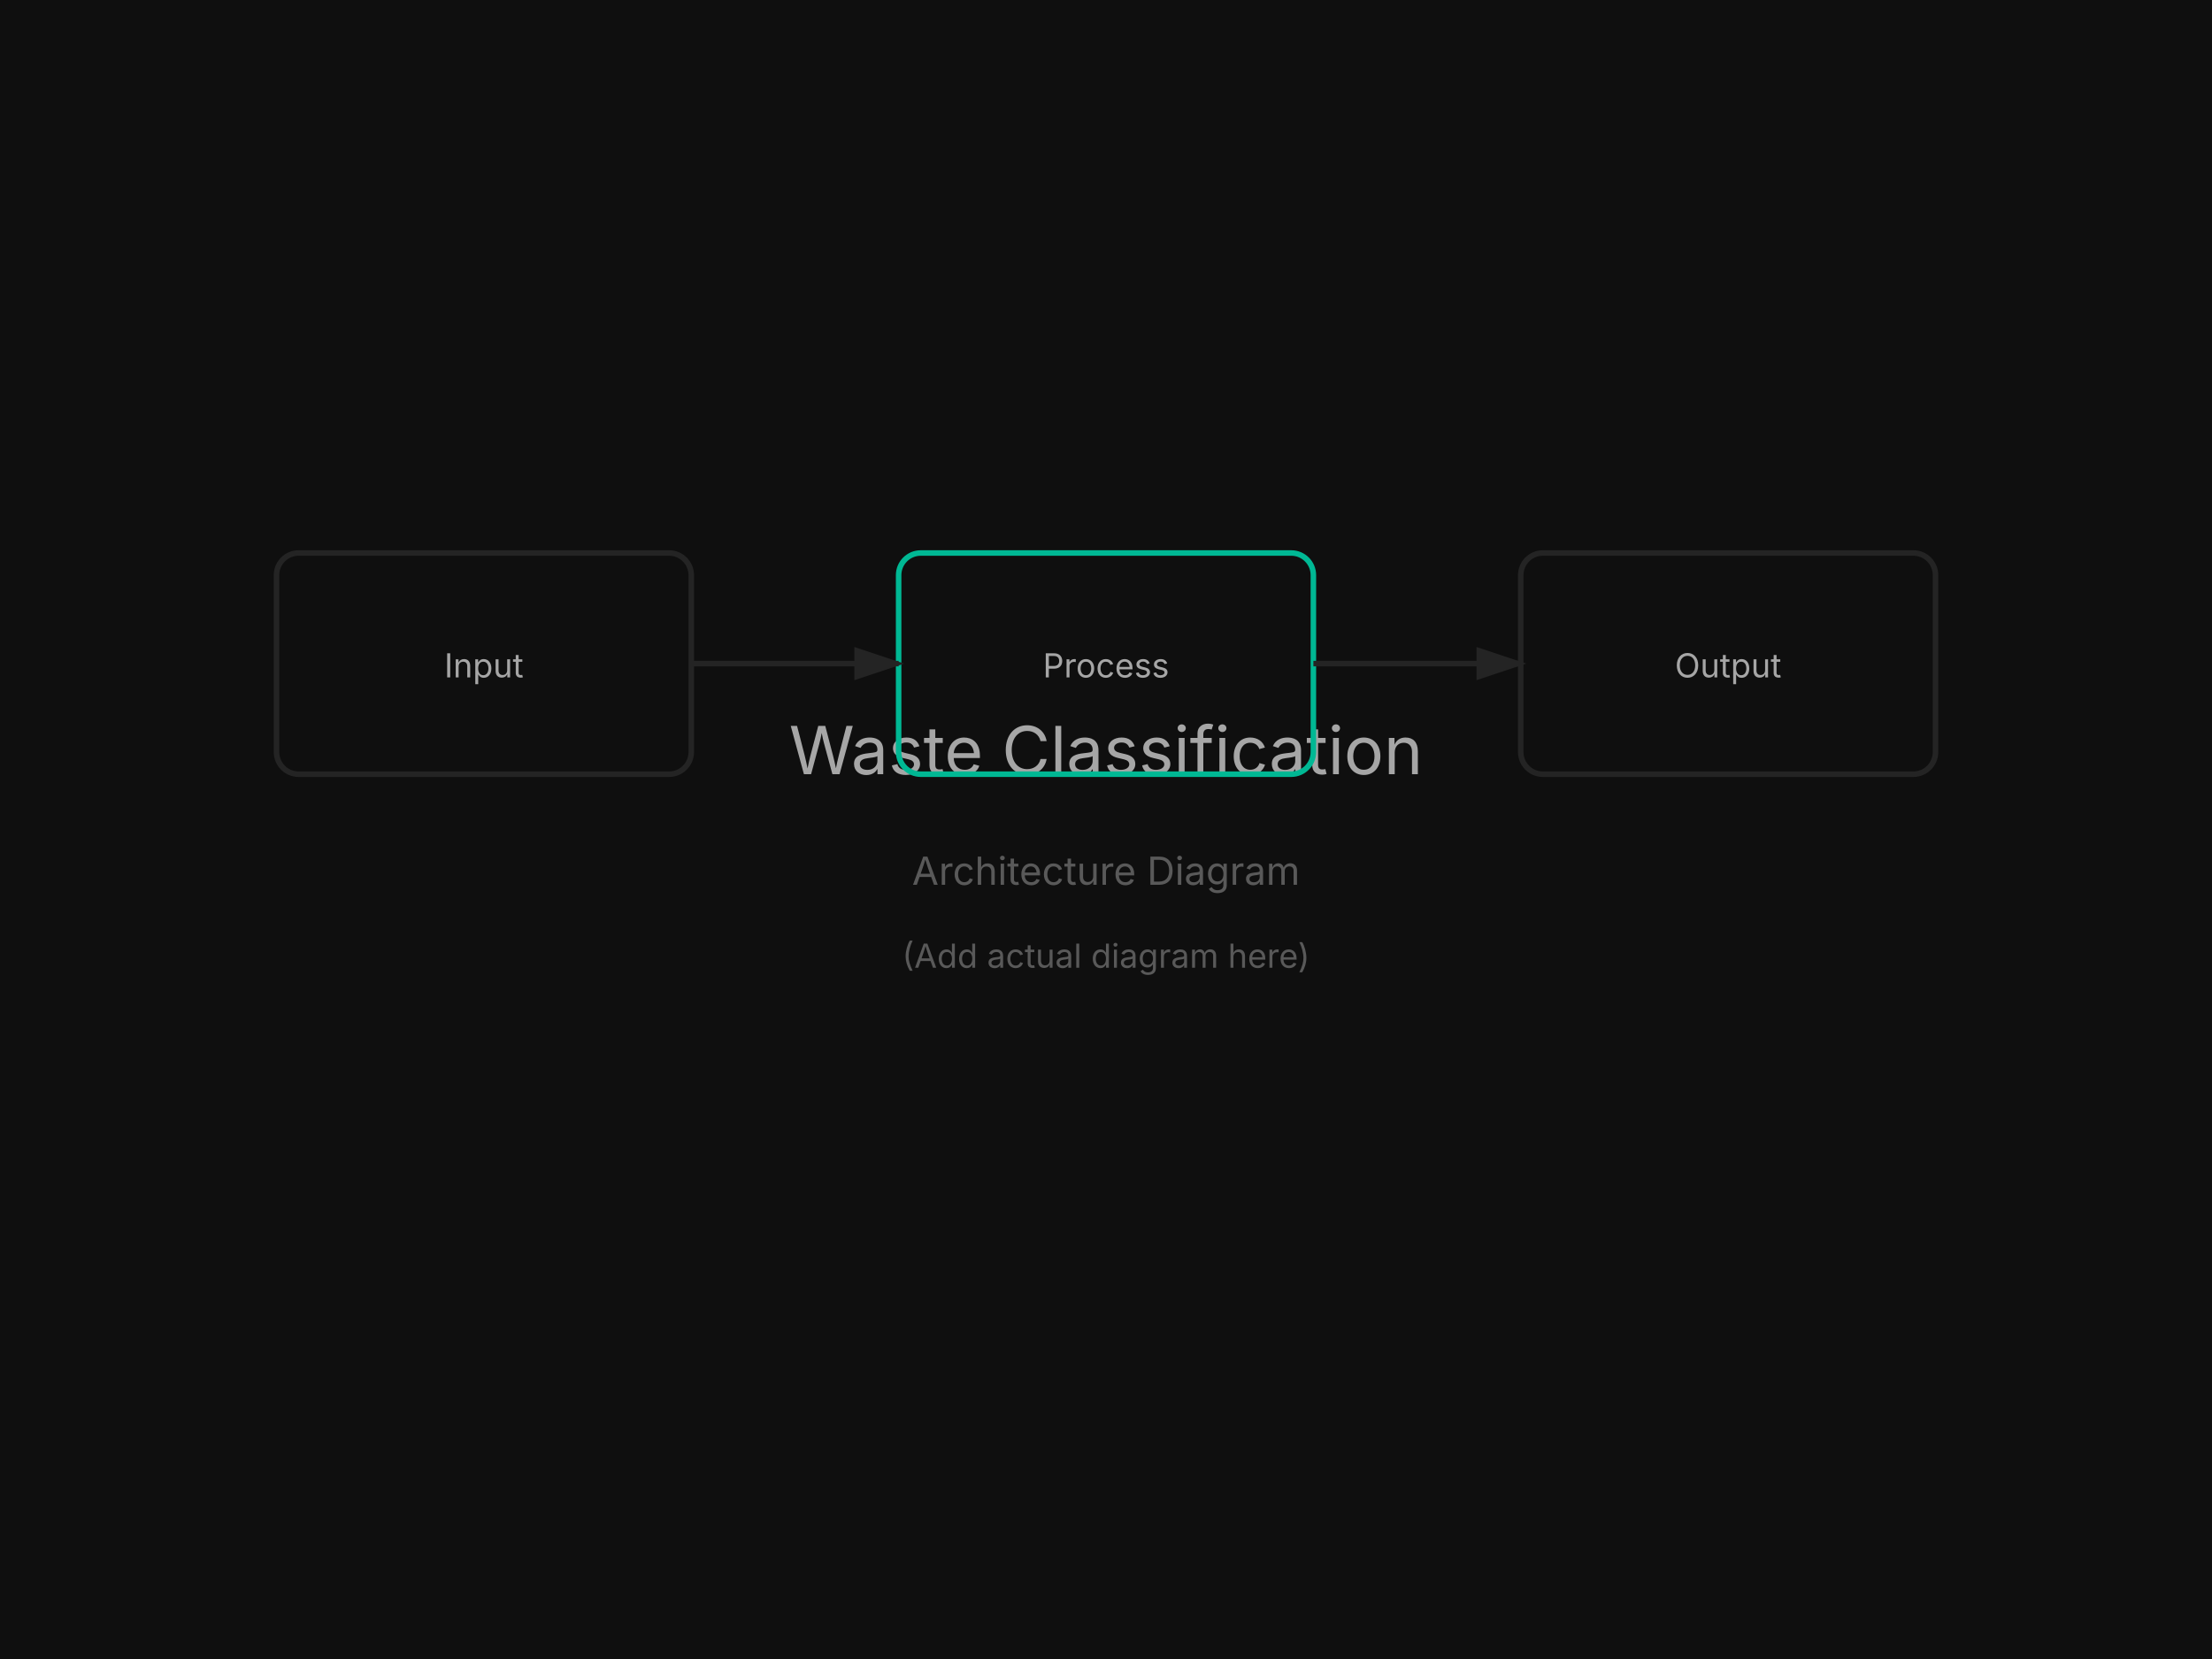
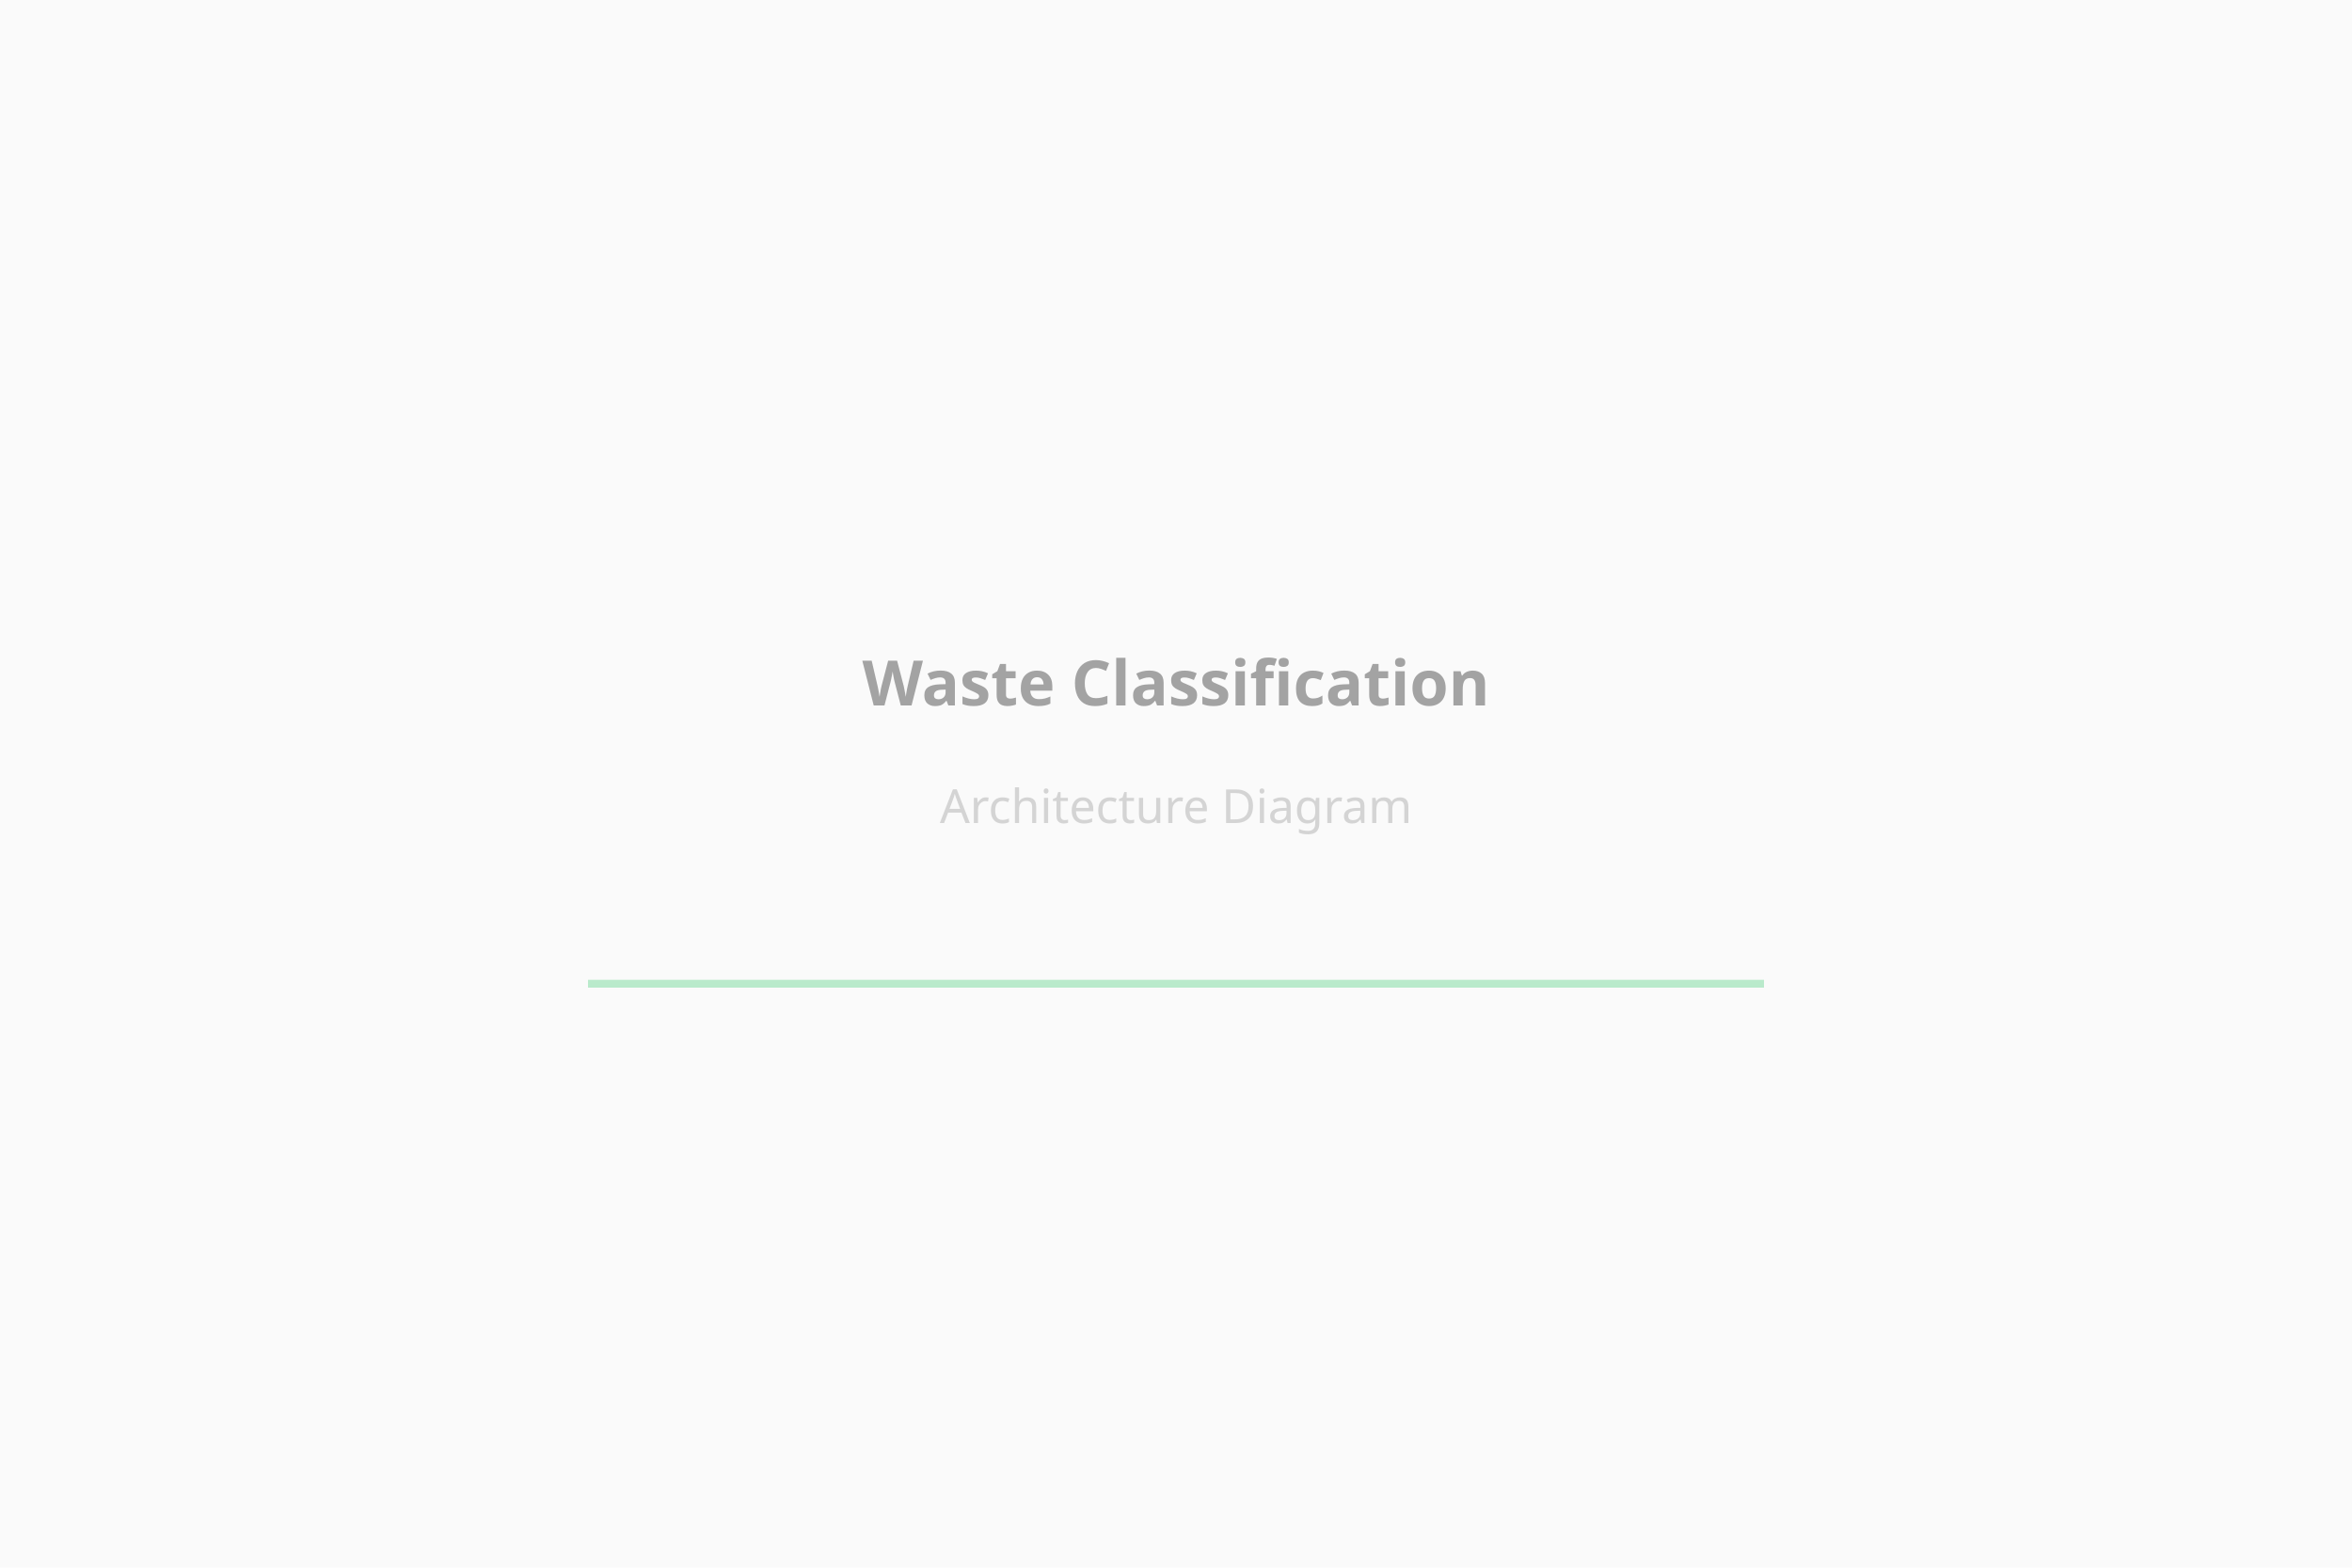
- <svg xmlns="http://www.w3.org/2000/svg" viewBox="0 0 800 600">
-   <rect width="800" height="600" fill="#0f0f0f" />
-   <text x="400" y="280" font-family="Inter, sans-serif" font-size="24" fill="#a6a6a6" text-anchor="middle">Waste Classification</text>
-   <text x="400" y="320" font-family="Inter, sans-serif" font-size="14" fill="#595959" text-anchor="middle">Architecture Diagram</text>
-   <text x="400" y="350" font-family="Inter, sans-serif" font-size="12" fill="#595959" text-anchor="middle">(Add actual diagram here)</text>
-   <rect x="100" y="200" width="150" height="80" fill="none" stroke="#242424" stroke-width="2" rx="8" />
-   <text x="175" y="245" font-family="Inter, sans-serif" font-size="12" fill="#a6a6a6" text-anchor="middle">Input</text>
-   <rect x="325" y="200" width="150" height="80" fill="none" stroke="#00b894" stroke-width="2" rx="8" />
-   <text x="400" y="245" font-family="Inter, sans-serif" font-size="12" fill="#a6a6a6" text-anchor="middle">Process</text>
-   <rect x="550" y="200" width="150" height="80" fill="none" stroke="#242424" stroke-width="2" rx="8" />
-   <text x="625" y="245" font-family="Inter, sans-serif" font-size="12" fill="#a6a6a6" text-anchor="middle">Output</text>
-   <line x1="250" y1="240" x2="325" y2="240" stroke="#242424" stroke-width="2" marker-end="url(#arrow)" />
-   <line x1="475" y1="240" x2="550" y2="240" stroke="#242424" stroke-width="2" marker-end="url(#arrow)" />
-   <defs>
-     <marker id="arrow" markerWidth="10" markerHeight="10" refX="8" refY="3" orient="auto">
-       <path d="M0,0 L0,6 L9,3 z" fill="#242424" />
-     </marker>
-   </defs>
+ <svg xmlns="http://www.w3.org/2000/svg" viewBox="0 0 600 400">
+   <rect fill="#FAFAFA" width="600" height="400" />
+   <text x="300" y="180" text-anchor="middle" font-family="system-ui" font-size="16" fill="#A3A3A3" font-weight="600">Waste Classification</text>
+   <text x="300" y="210" text-anchor="middle" font-family="system-ui" font-size="12" fill="#D4D4D4">Architecture Diagram</text>
+   <rect x="150" y="250" width="300" height="2" fill="#22C55E" opacity="0.3" />
</svg>
